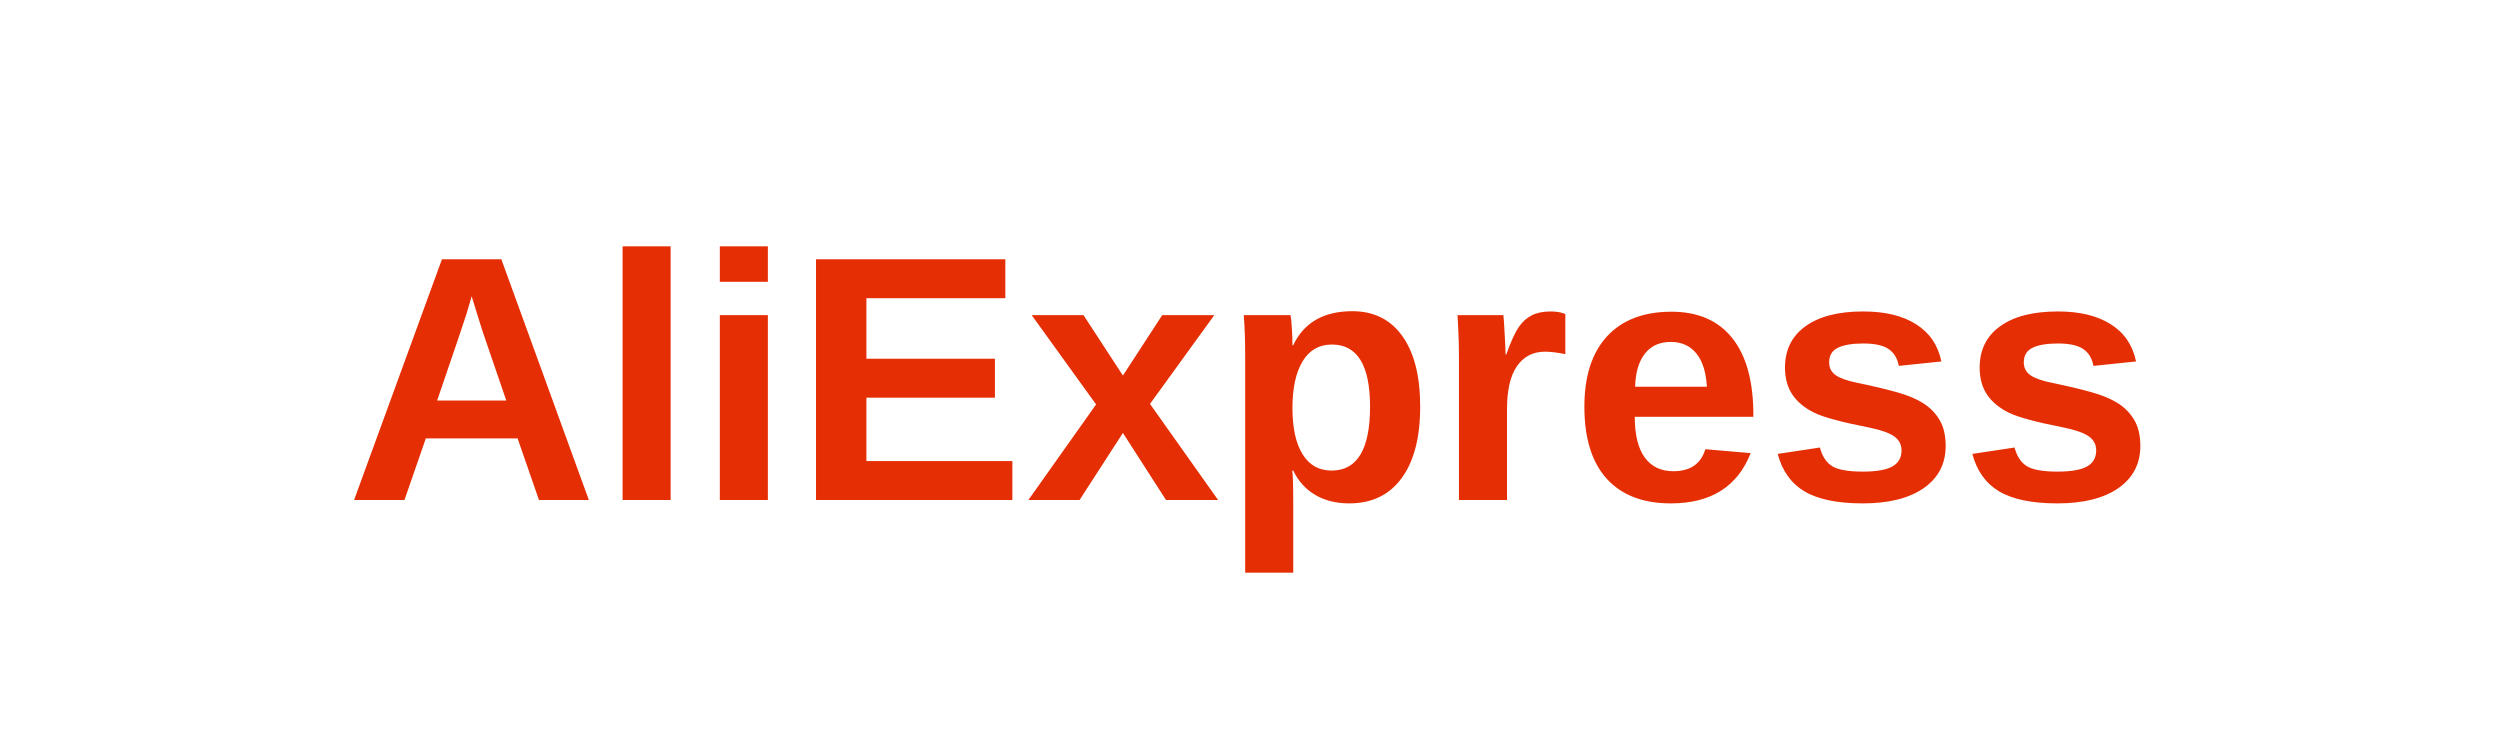
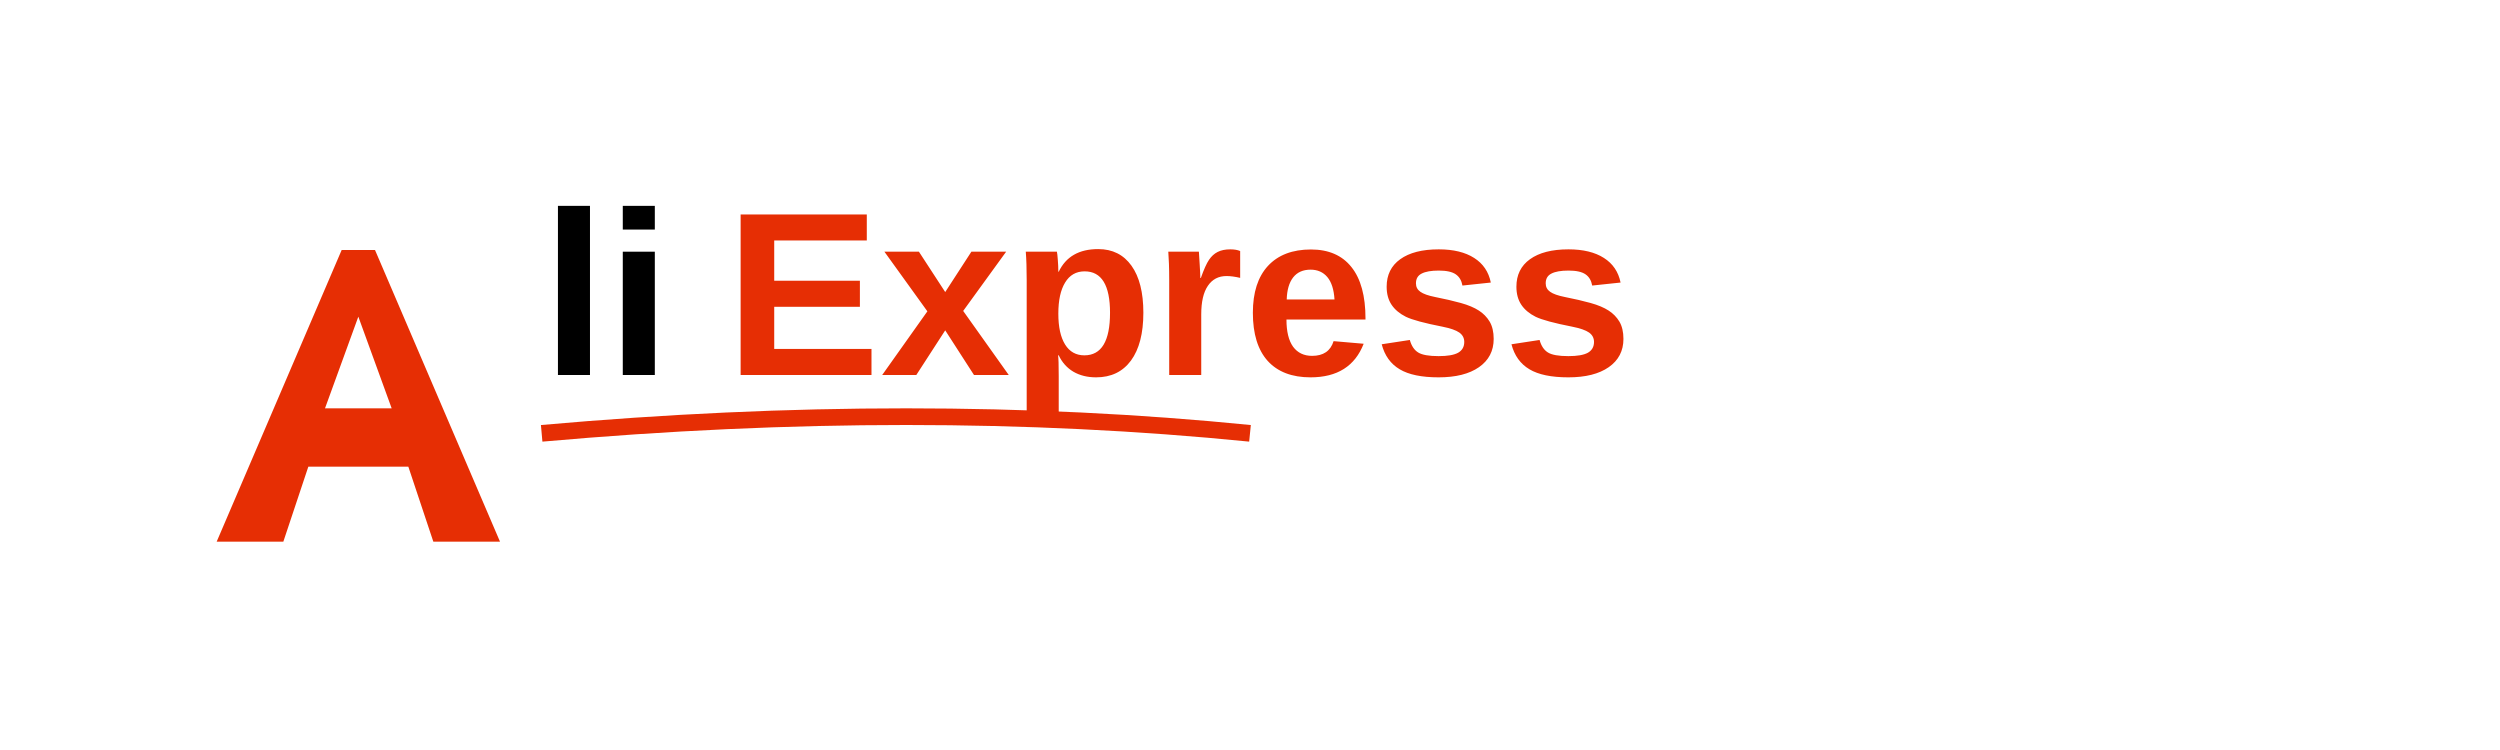
<svg xmlns="http://www.w3.org/2000/svg" width="250" height="75" viewBox="0 0 300 90">
-   <text x="150" y="60" font-family="Arial, sans-serif" font-size="42" font-weight="bold" fill="#E62E04" text-anchor="middle">AliExpress</text>
+   <g transform="translate(30, 20)">
+     <g>
+       <path d="M 15 10 L 30 45 L 22 45 L 19 36 L 7 36 L 4 45 L -4 45 L 11 10 Z M 9 29 L 17 29 L 13 18 Z" fill="#E62E04" />
+       <g transform="translate(35, 25)">
+         <text x="0" y="0" font-family="Arial, sans-serif" font-size="28" font-weight="bold" fill="#000000">li</text>
+         <text x="22" y="0" font-family="Arial, sans-serif" font-size="28" font-weight="bold" fill="#E62E04">Express</text>
+       </g>
+       <path d="M 35 32 Q 80 28 120 32" stroke="#E62E04" stroke-width="2" fill="none" />
+     </g>
+   </g>
</svg>
